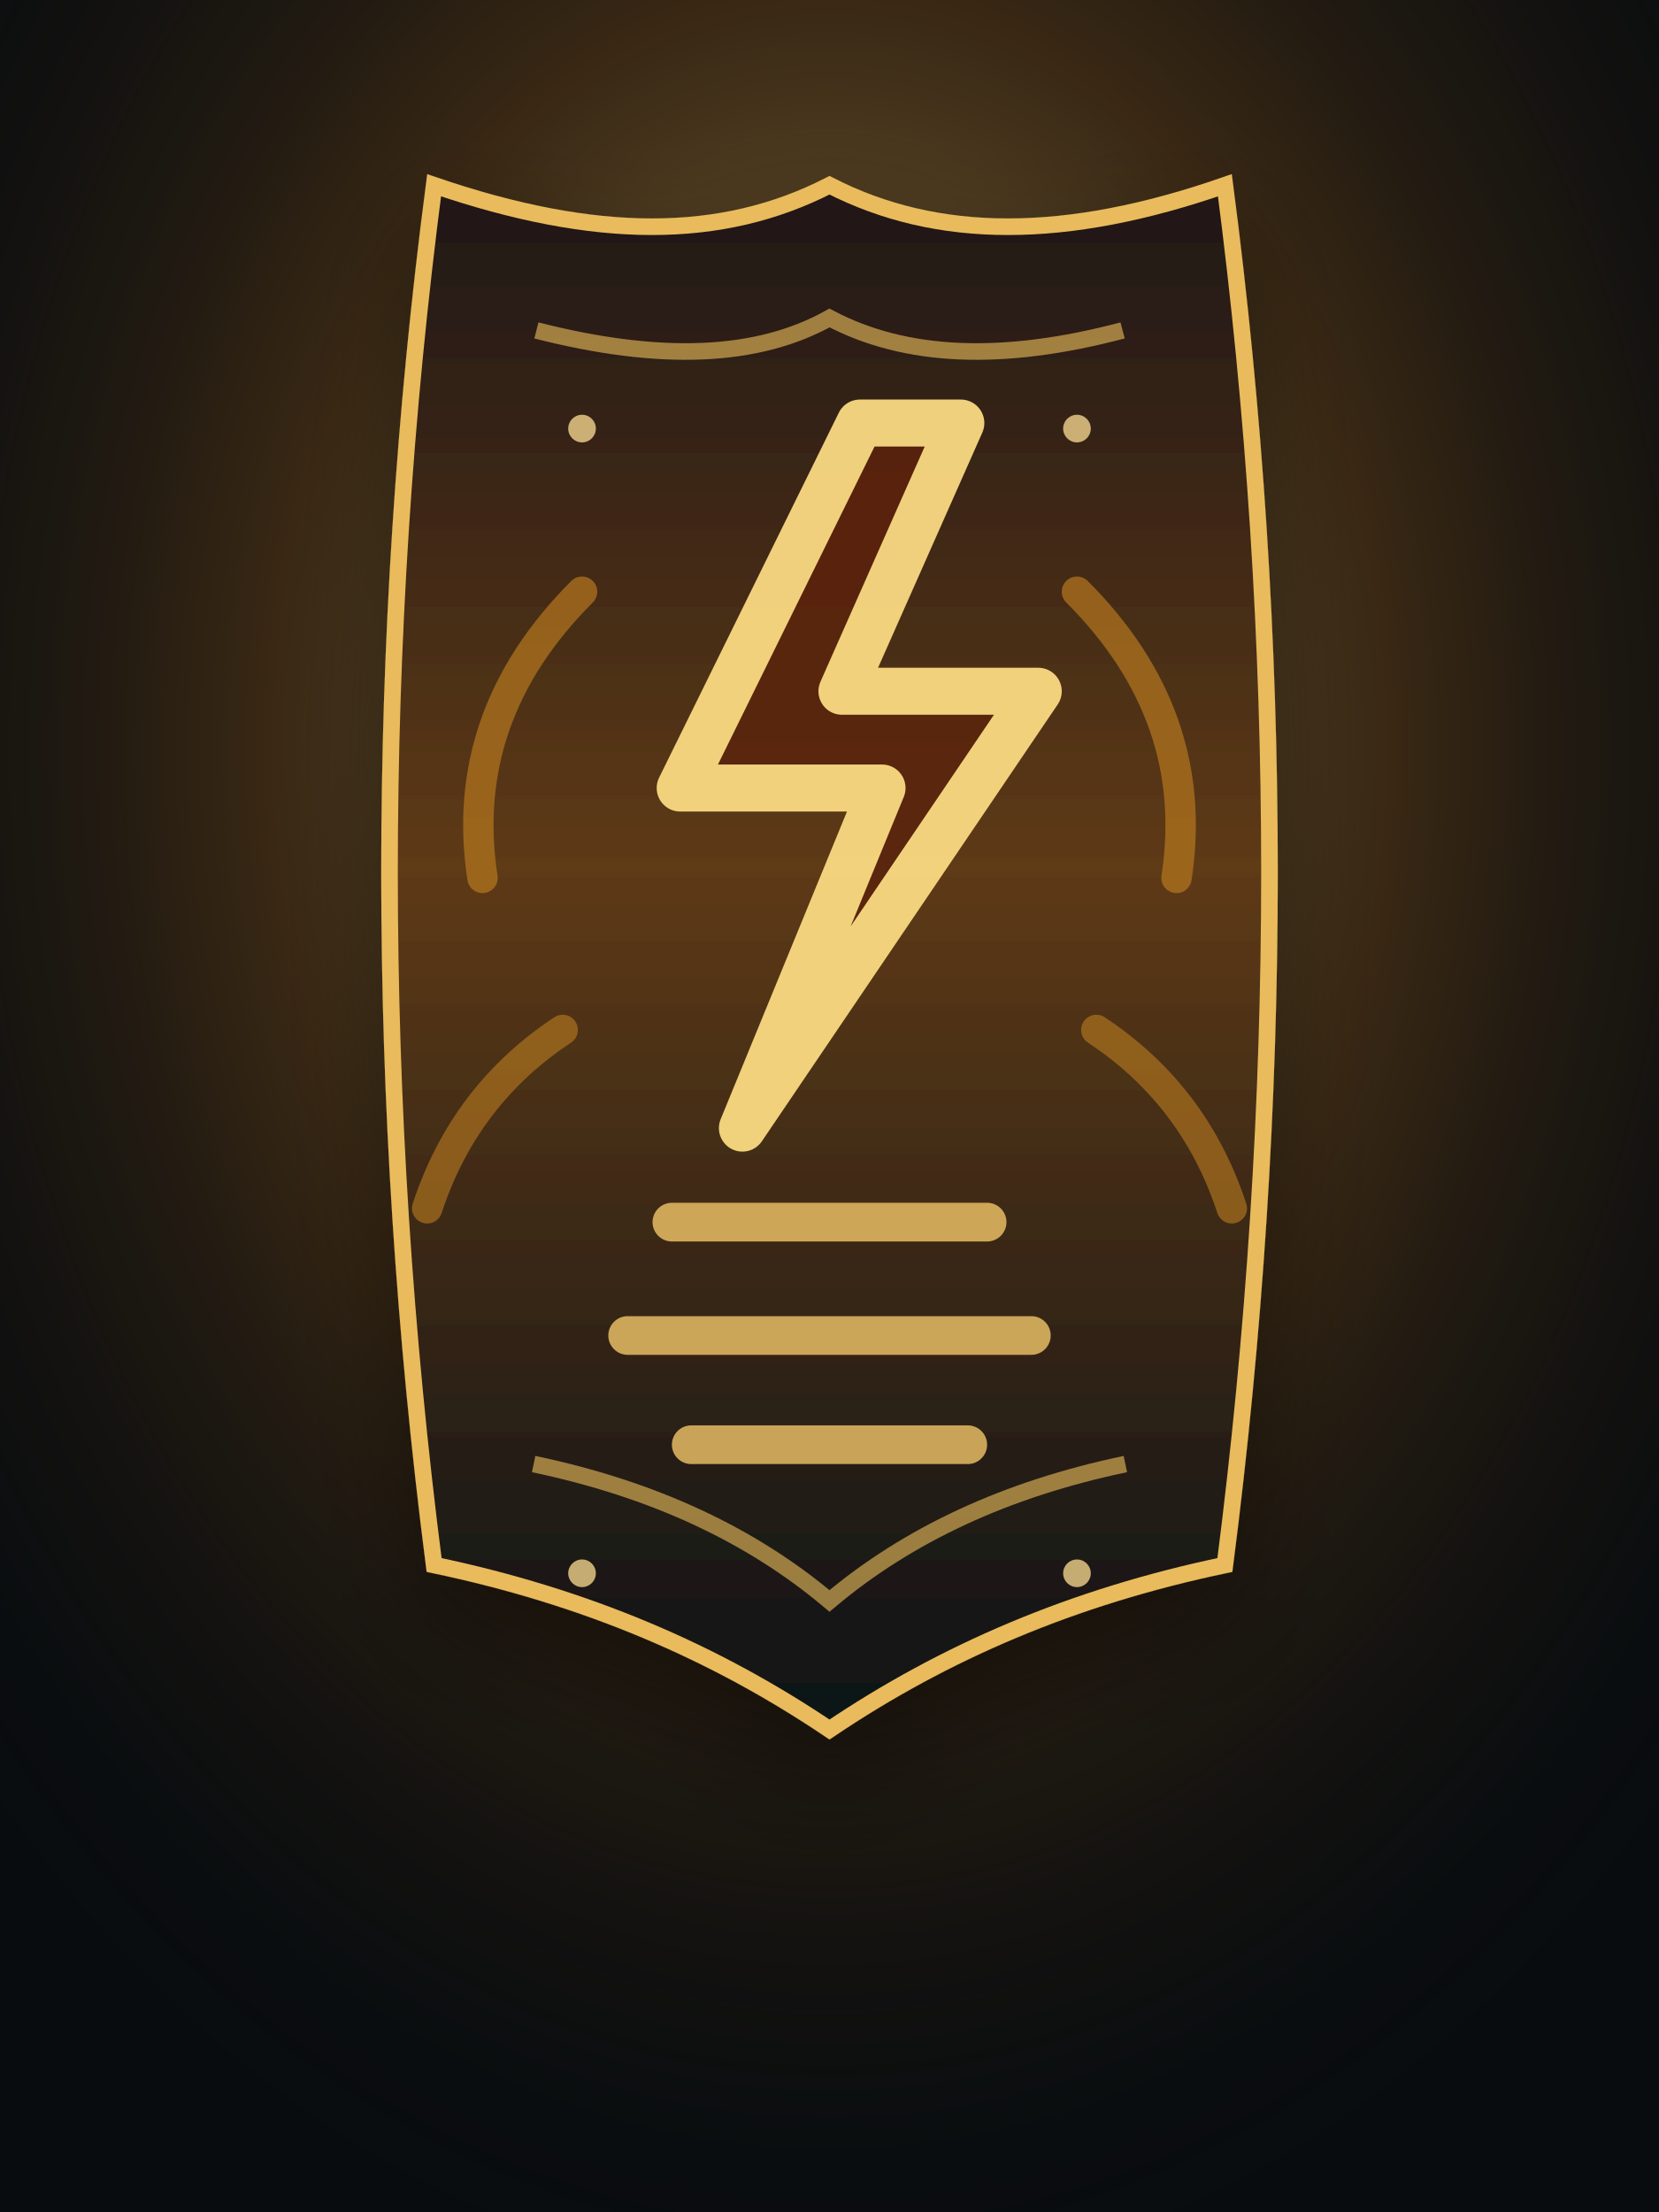
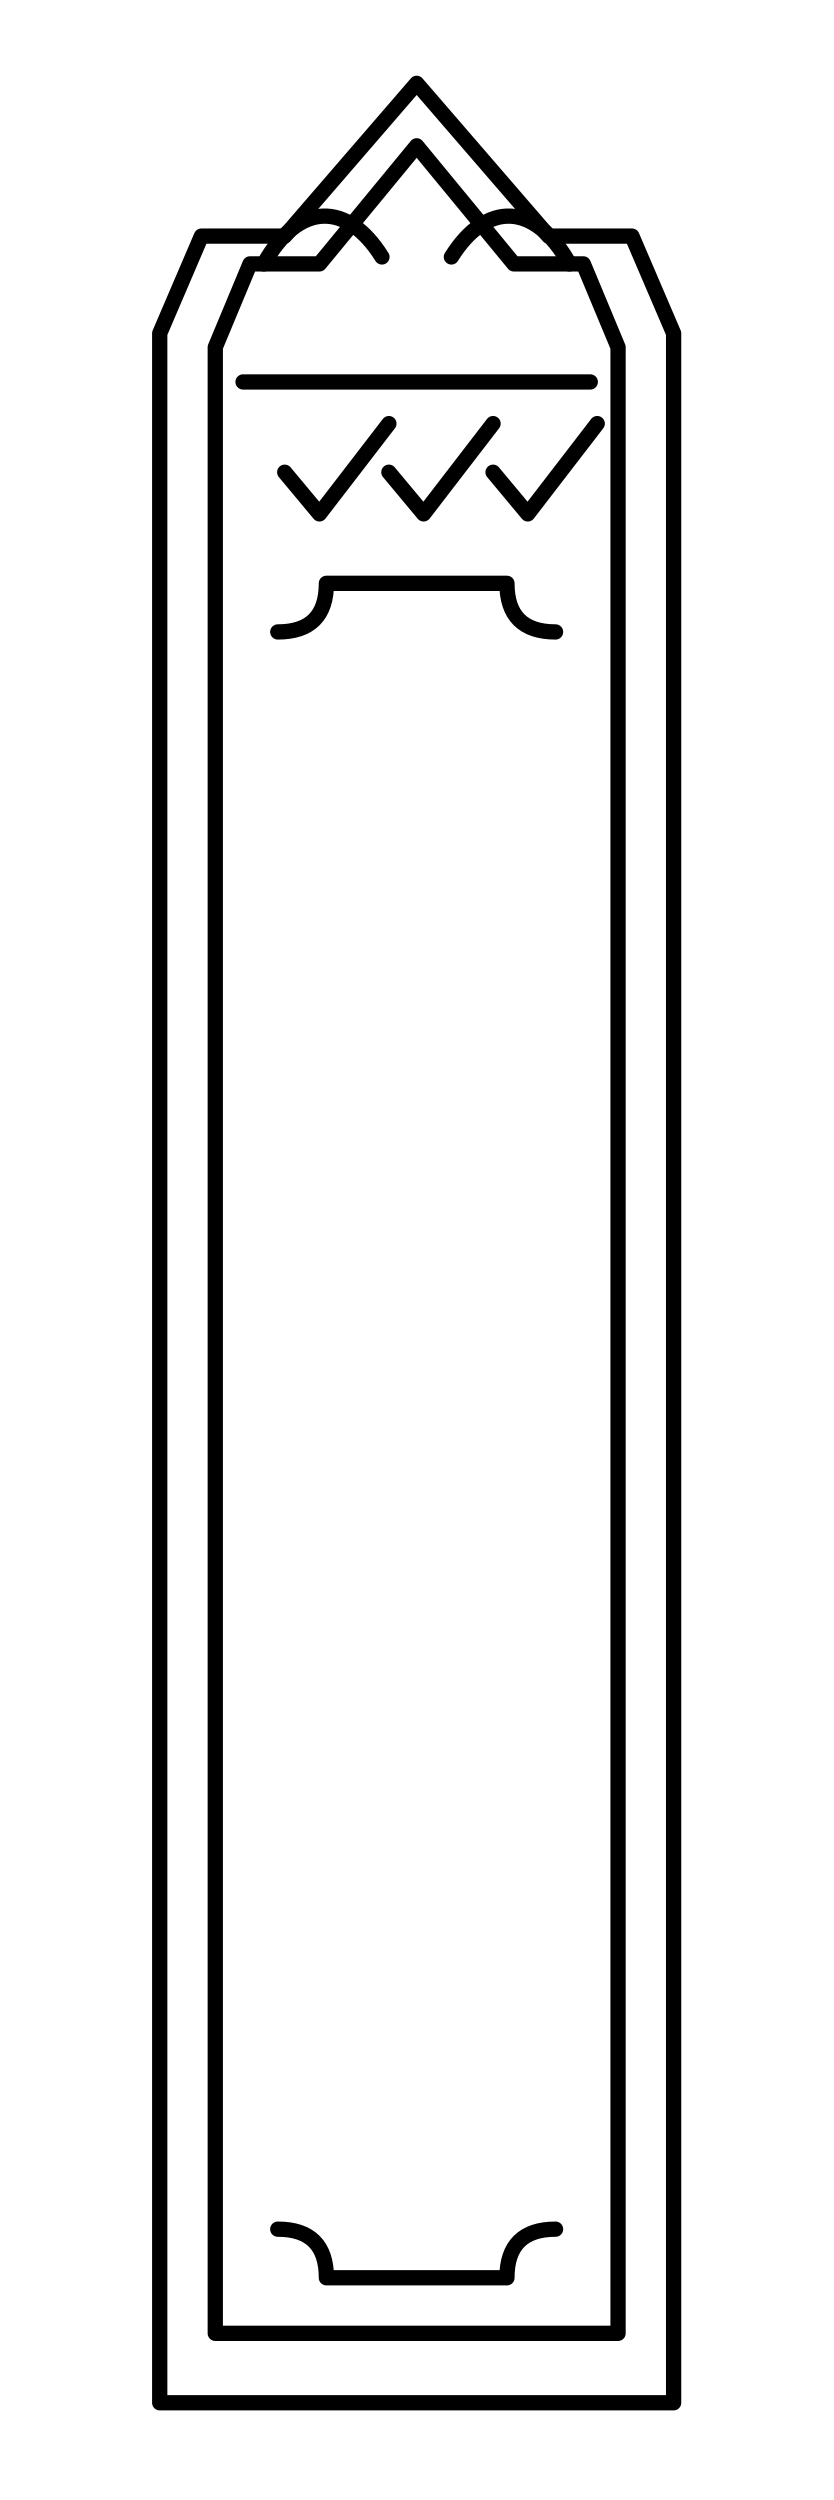
- <svg xmlns="http://www.w3.org/2000/svg" viewBox="0 0 1200 1600" role="img" aria-labelledby="title desc">
-   <defs>
-     <linearGradient id="tablet" x1="0" y1="0" x2="0" y2="1">
-       <stop offset="0" stop-color="#201716" />
-       <stop offset="0.44" stop-color="#5e3a17" />
-       <stop offset="1" stop-color="#0e1215" />
-     </linearGradient>
-     <radialGradient id="goldBloom" cx="50%" cy="34%" r="72%">
-       <stop offset="0" stop-color="#ffe38c" stop-opacity="0.62" />
-       <stop offset="0.48" stop-color="#a6661f" stop-opacity="0.3" />
-       <stop offset="1" stop-color="#080b0d" stop-opacity="0" />
-     </radialGradient>
-     <filter id="tabletShadow" x="-20%" y="-20%" width="140%" height="140%">
-       <feDropShadow dx="0" dy="34" stdDeviation="38" flood-color="#000000" flood-opacity="0.42" />
-     </filter>
-   </defs>
-   <rect width="1200" height="1600" fill="#080c0f" />
-   <rect width="1200" height="1600" fill="url(#goldBloom)" />
-   <g filter="url(#tabletShadow)">
-     <path d="M314 134c117 40 208 40 286 0 78 40 171 40 286 0 43 330 43 663 0 998-110 23-203 63-286 119-83-56-176-96-286-119-43-335-43-668 0-998z" fill="url(#tablet)" stroke="#e9bb5b" stroke-width="12" />
-     <path d="M388 239c90 23 160 20 212-9 55 29 125 32 212 9M386 1059c86 18 157 51 214 99 57-48 128-81 214-99" fill="none" stroke="#e9bb5b" stroke-width="12" opacity="0.62" />
-     <g fill="none" stroke-linecap="round" stroke-linejoin="round">
-       <path d="M622 306 492 570h146l-101 246 214-316H609l86-194z" stroke="#ffde84" stroke-width="34" fill="#5a240c" opacity="0.92" />
-       <path d="M486 884h228M454 966h292M500 1045h200" stroke="#f6c96a" stroke-width="28" opacity="0.78" />
-       <path d="M421 428c-60 60-84 129-72 207M779 428c60 60 84 129 72 207" stroke="#b8791d" stroke-width="22" opacity="0.68" />
-       <path d="M407 745c-47 31-80 74-98 129M793 745c47 31 80 74 98 129" stroke="#b8791d" stroke-width="22" opacity="0.62" />
-     </g>
-     <g fill="#ffe095" opacity="0.74">
-       <circle cx="421" cy="310" r="10" />
-       <circle cx="779" cy="310" r="10" />
-       <circle cx="421" cy="1138" r="10" />
-       <circle cx="779" cy="1138" r="10" />
-     </g>
+ <svg xmlns="http://www.w3.org/2000/svg" viewBox="0 0 120 360" role="img" aria-labelledby="title desc">
+   <g fill="none" stroke="currentColor" stroke-width="2.2" stroke-linecap="round" stroke-linejoin="round">
+     <path d="M60 12l19 22 12 0 6 14v298H23V48l6-14h12z" />
+     <path d="M60 21l14 17 10 0 5 12v286H31V50l5-12h10z" />
+     <path d="M35 55h50" />
+     <path d="M41 68l5 6 10-13" />
+     <path d="M56 68l5 6 10-13" />
+     <path d="M71 68l5 6 10-13" />
+     <path d="M40 91q7 0 7-7h26q0 7 7 7" />
+     <path d="M40 321q7 0 7 7h26q0-7 7-7" />
+     <path d="M38 38c5-9 12-9 17-1" />
+     <path d="M82 38c-5-9-12-9-17-1" />
  </g>
</svg>
